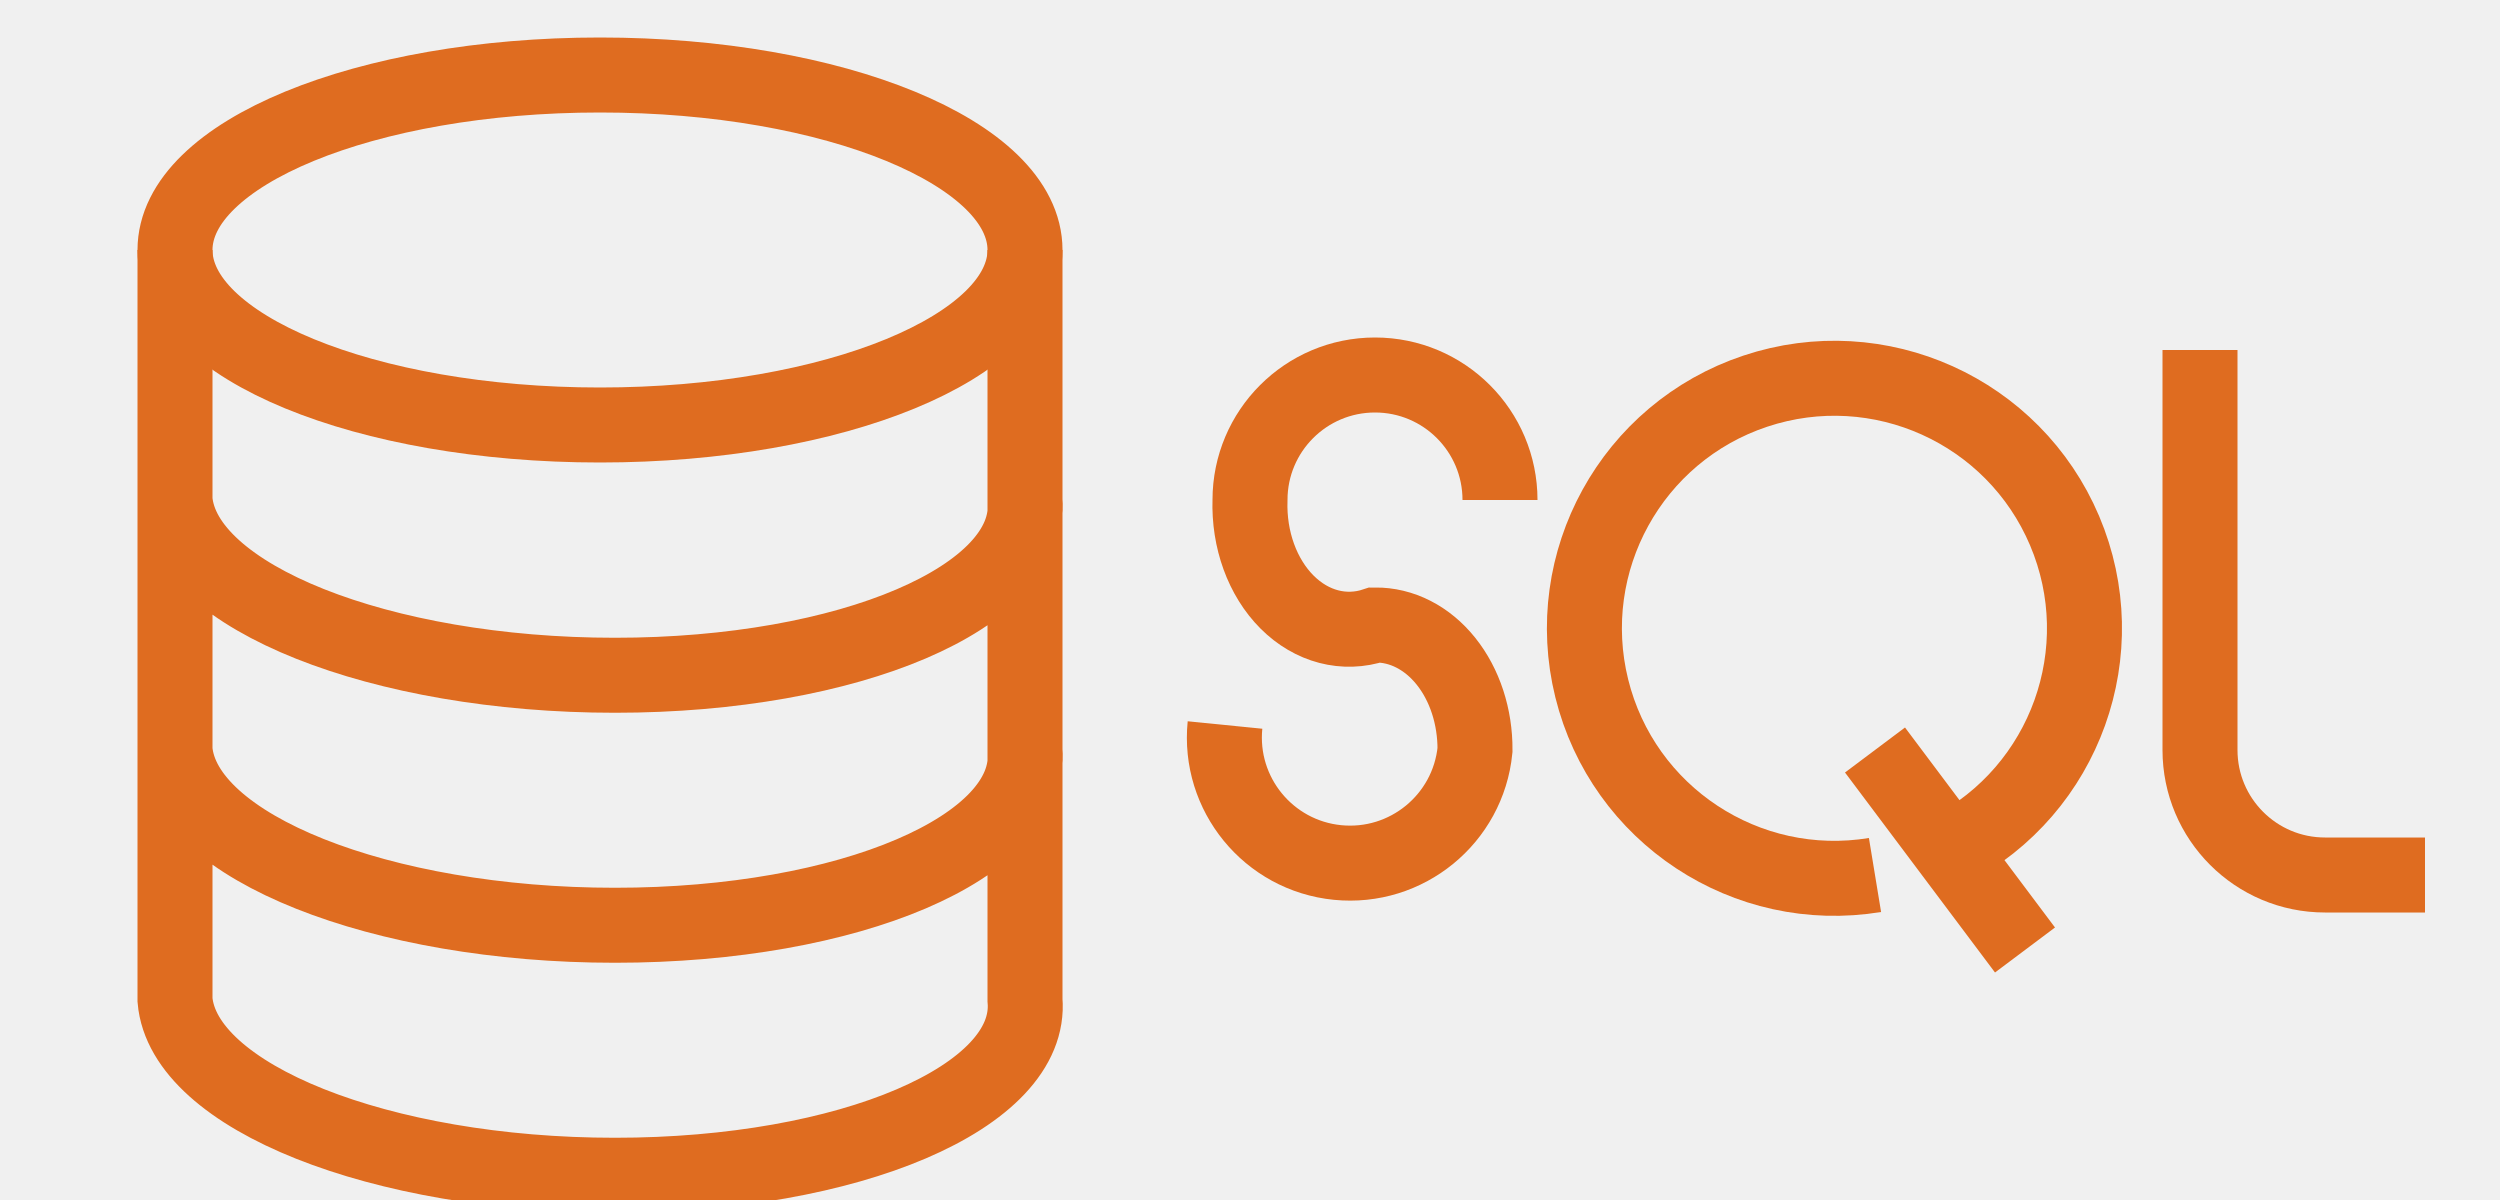
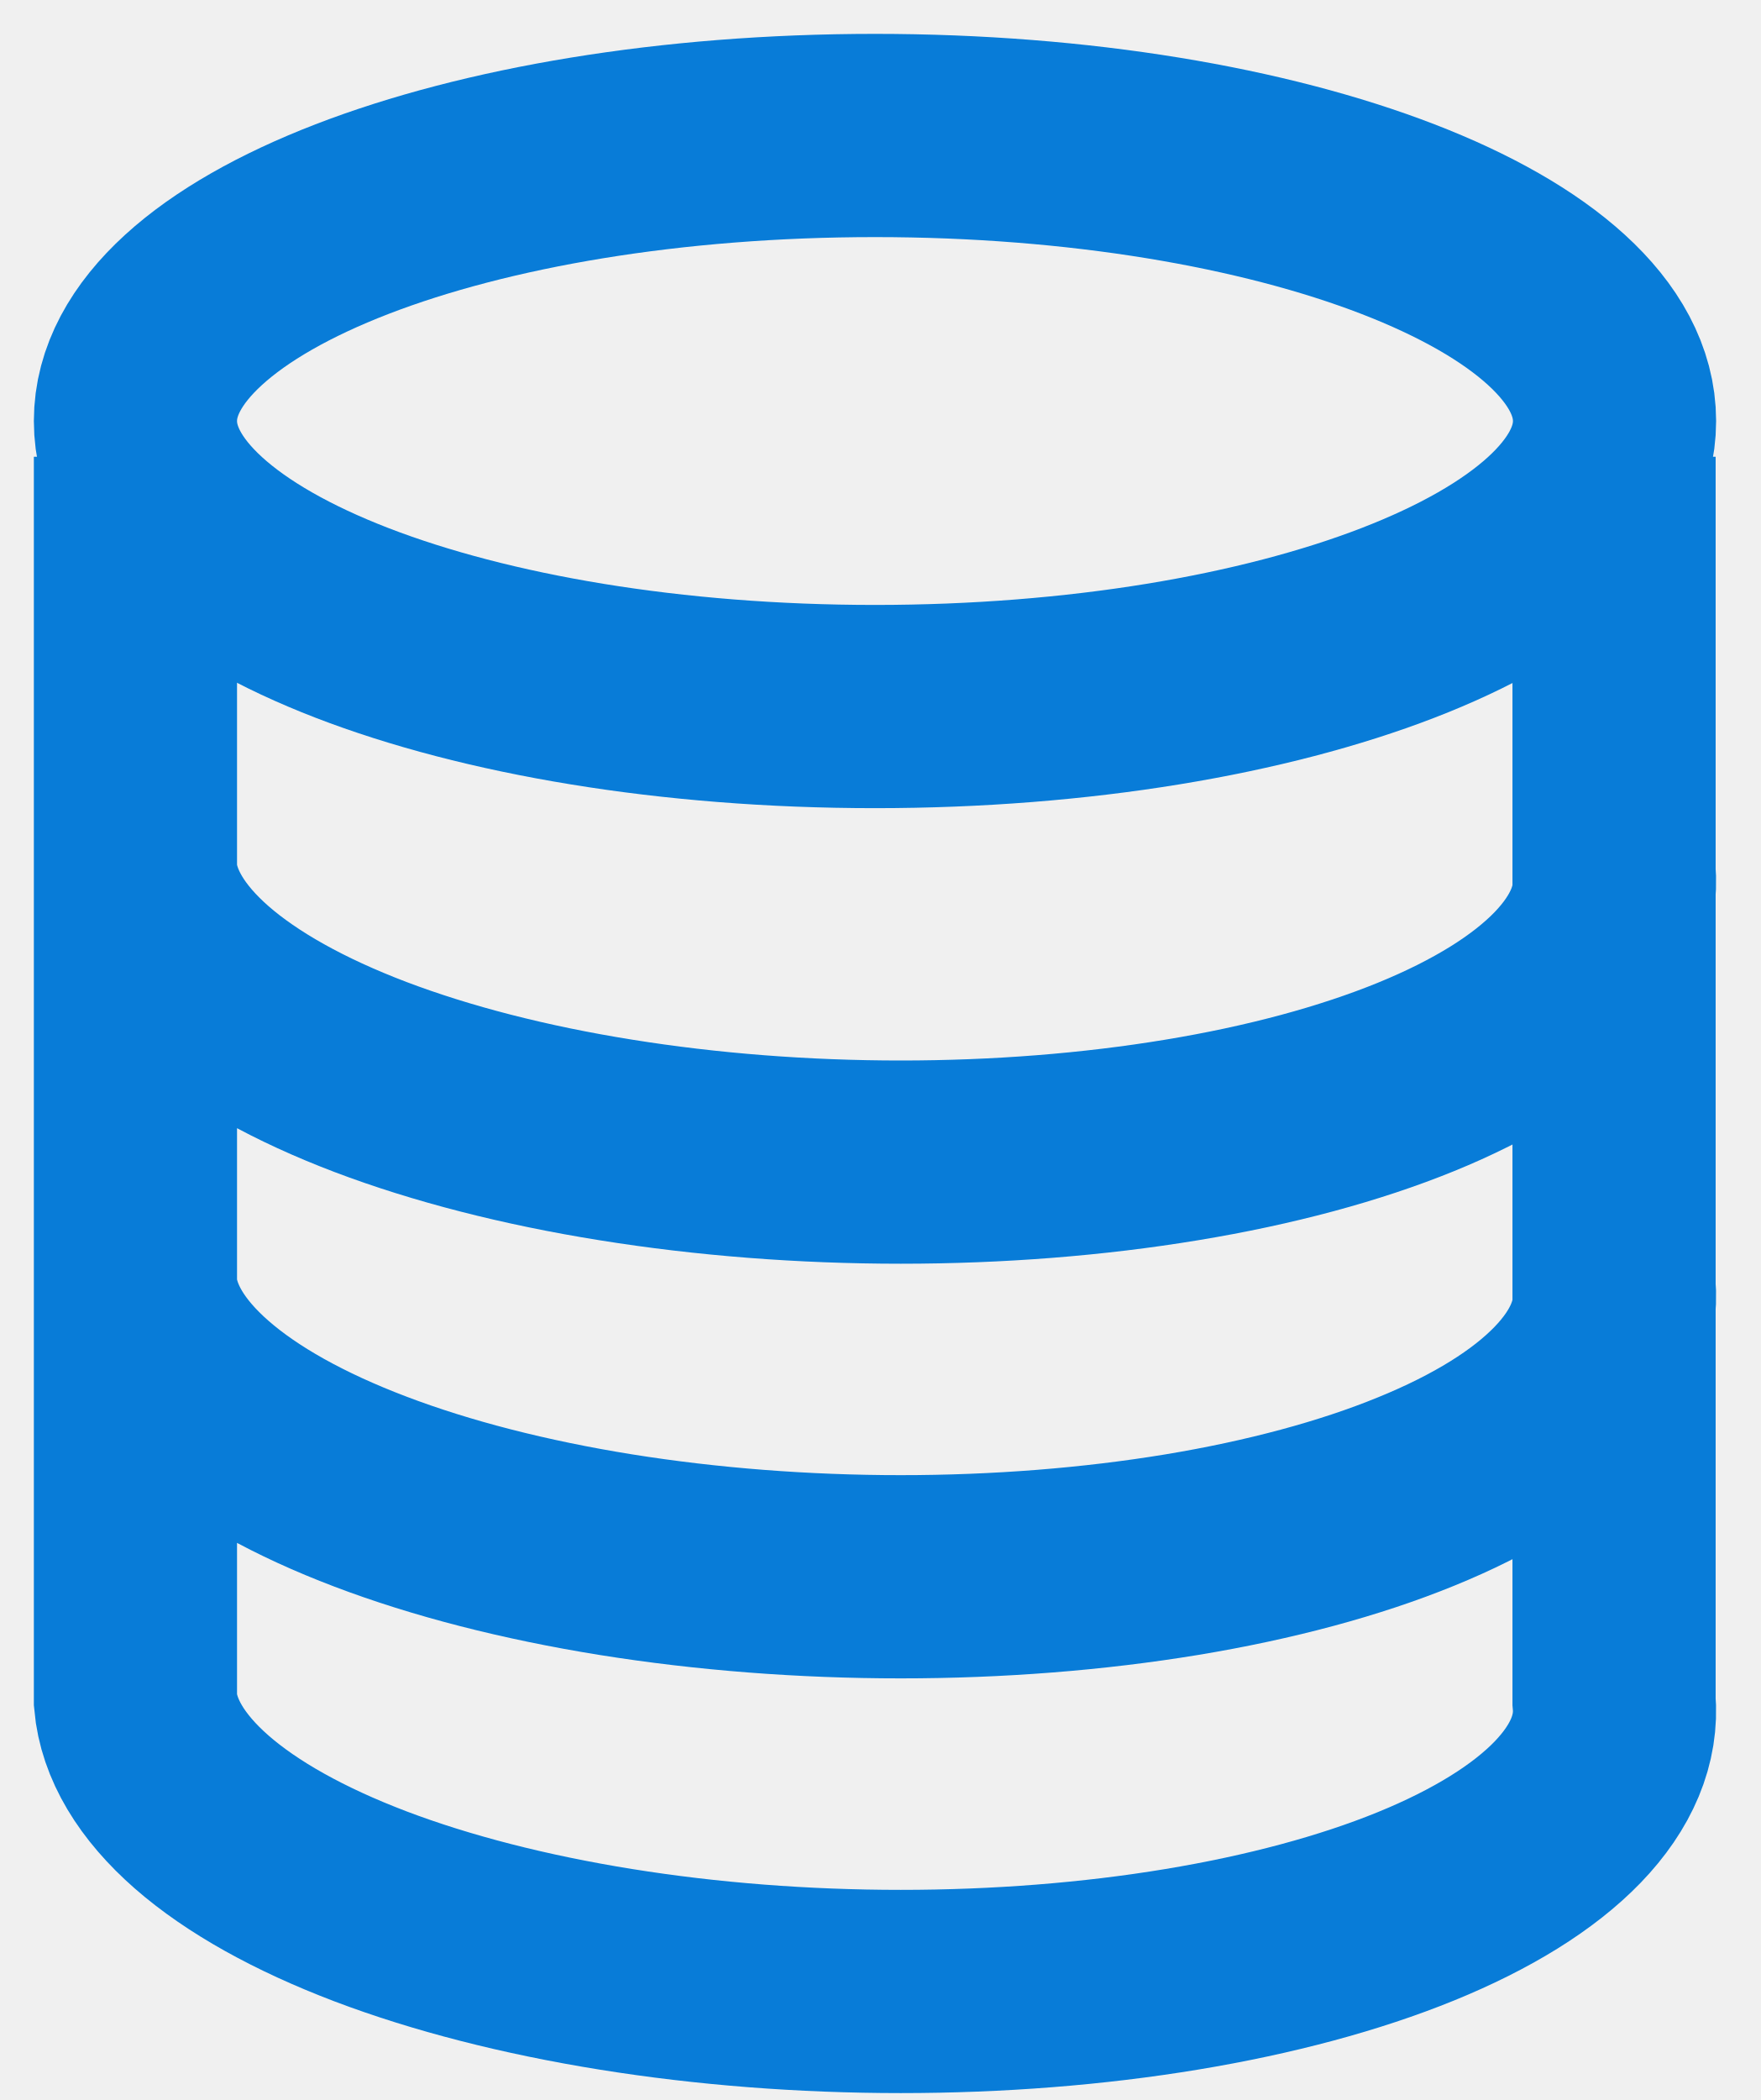
- <svg xmlns="http://www.w3.org/2000/svg" viewBox="0 0 500 240">
+ <svg xmlns="http://www.w3.org/2000/svg" width="26" height="31" viewBox="0 0 26 31" fill="none">
+   <g clip-path="url(#clip0_111_16)">
+     <path d="M12.92 10.43C18.951 10.43 23.84 8.543 23.84 6.215C23.84 3.887 18.951 2 12.92 2C6.889 2 2 3.887 2 6.215C2 8.543 6.889 10.43 12.92 10.43Z" stroke="#087CD8" stroke-width="3" />
+     <path d="M2 6.742V25.106C2.05 25.67 2.383 26.228 2.978 26.749C3.573 27.269 4.42 27.742 5.469 28.141C6.518 28.539 7.75 28.855 9.094 29.071C10.438 29.287 11.867 29.398 13.301 29.398C14.734 29.398 16.144 29.287 17.449 29.071C18.754 28.855 19.93 28.539 20.907 28.141C21.886 27.742 22.647 27.269 23.149 26.749C23.651 26.228 23.884 25.67 23.833 25.106V6.742M2 12.863C2.05 13.427 2.383 13.985 2.978 14.506C3.573 15.026 4.42 15.499 5.469 15.898C6.518 16.296 7.75 16.613 9.094 16.828C10.438 17.044 11.867 17.155 13.301 17.155C14.734 17.155 16.144 17.044 17.449 16.828C18.754 16.613 19.93 16.296 20.907 15.898C21.886 15.499 22.647 15.026 23.149 14.506C23.651 13.985 23.884 13.427 23.833 12.863M2 18.985C2.05 19.549 2.383 20.107 2.978 20.627C3.573 21.148 4.42 21.621 5.469 22.019C6.518 22.418 7.75 22.734 9.094 22.95C10.438 23.165 11.867 23.276 13.301 23.276C14.734 23.276 16.144 23.165 17.449 22.95C18.754 22.734 19.93 22.418 20.907 22.019C21.886 21.621 22.647 21.148 23.149 20.627C23.651 20.107 23.884 19.549 23.833 18.985" stroke="#087CD8" stroke-width="3" />
+   </g>
  <defs>
-     <style type="text/css">
- #black {
-   fill:#333;
- }
- @media (prefers-color-scheme:dark) {
-     #black {
-         fill: white;
-     }
- } 	
- </style>
+     <clipPath id="clip0_111_16">
+       <rect width="26" height="31" fill="white" />
+     </clipPath>
  </defs>
-   <ellipse cx="120" cy="50" ry="35" rx="85" style="fill:none; stroke:#df6c20;stroke-width:15" />
-   <path d="m35,50 v150  a 85,35 1 1 0 170,0 v-150 m-170,50  a 85,35 1 1 0 170,0 m-170,50 a 85,35 1 1 0 170,0" style="fill:none; stroke:#df6c20;stroke-width:15" />
-   <path style="fill:none; stroke:#df6c20;stroke-width:15" d="m300,100 a 25,25 1 1 0 -50,0 a 20,25 1 0 0 25,25 a 20,25 1 0 1 20,25 a 25,25 1 0 1 -50,-5 " />
-   <path style="fill:none; stroke:#df6c20;stroke-width:15" d="m375,175 a 50,50 1 1 1 15,-5 m-15,-20 l30,40 " />
-   <path style="fill:none; stroke:#df6c20;stroke-width:15" d="m440,70 v80  a 25,25 1 0 0 25,25 h20 " />
</svg>
